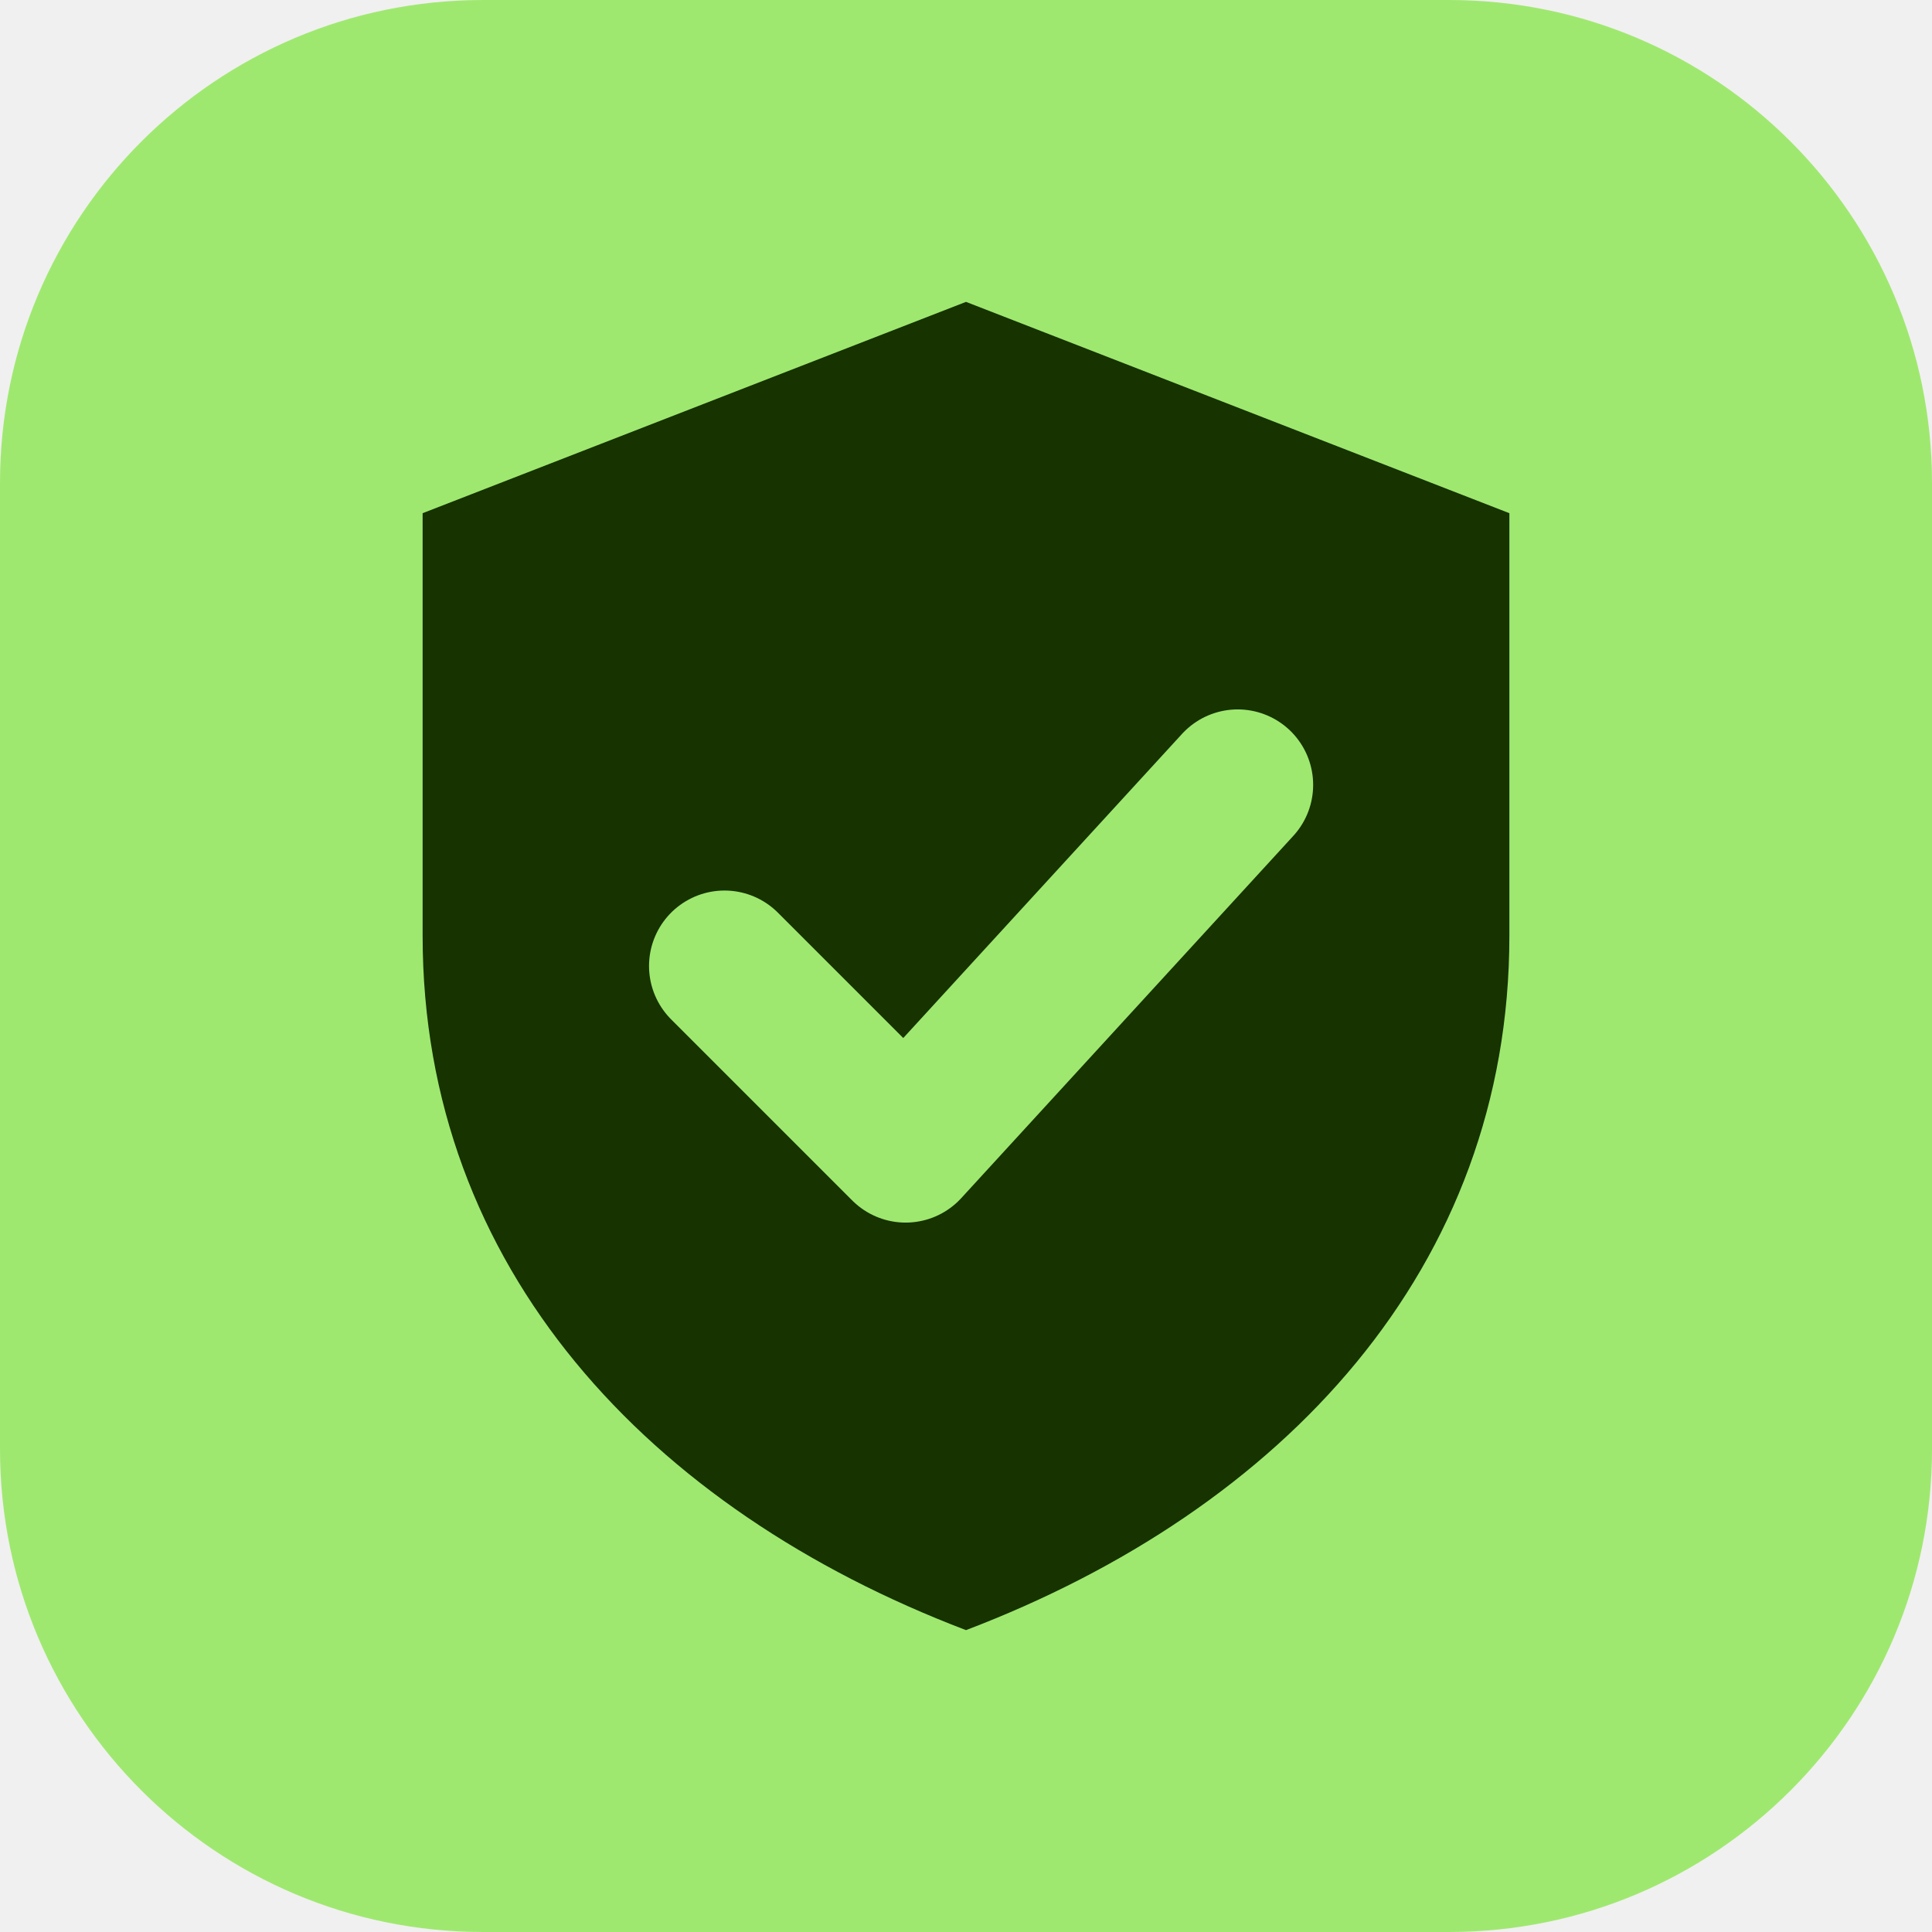
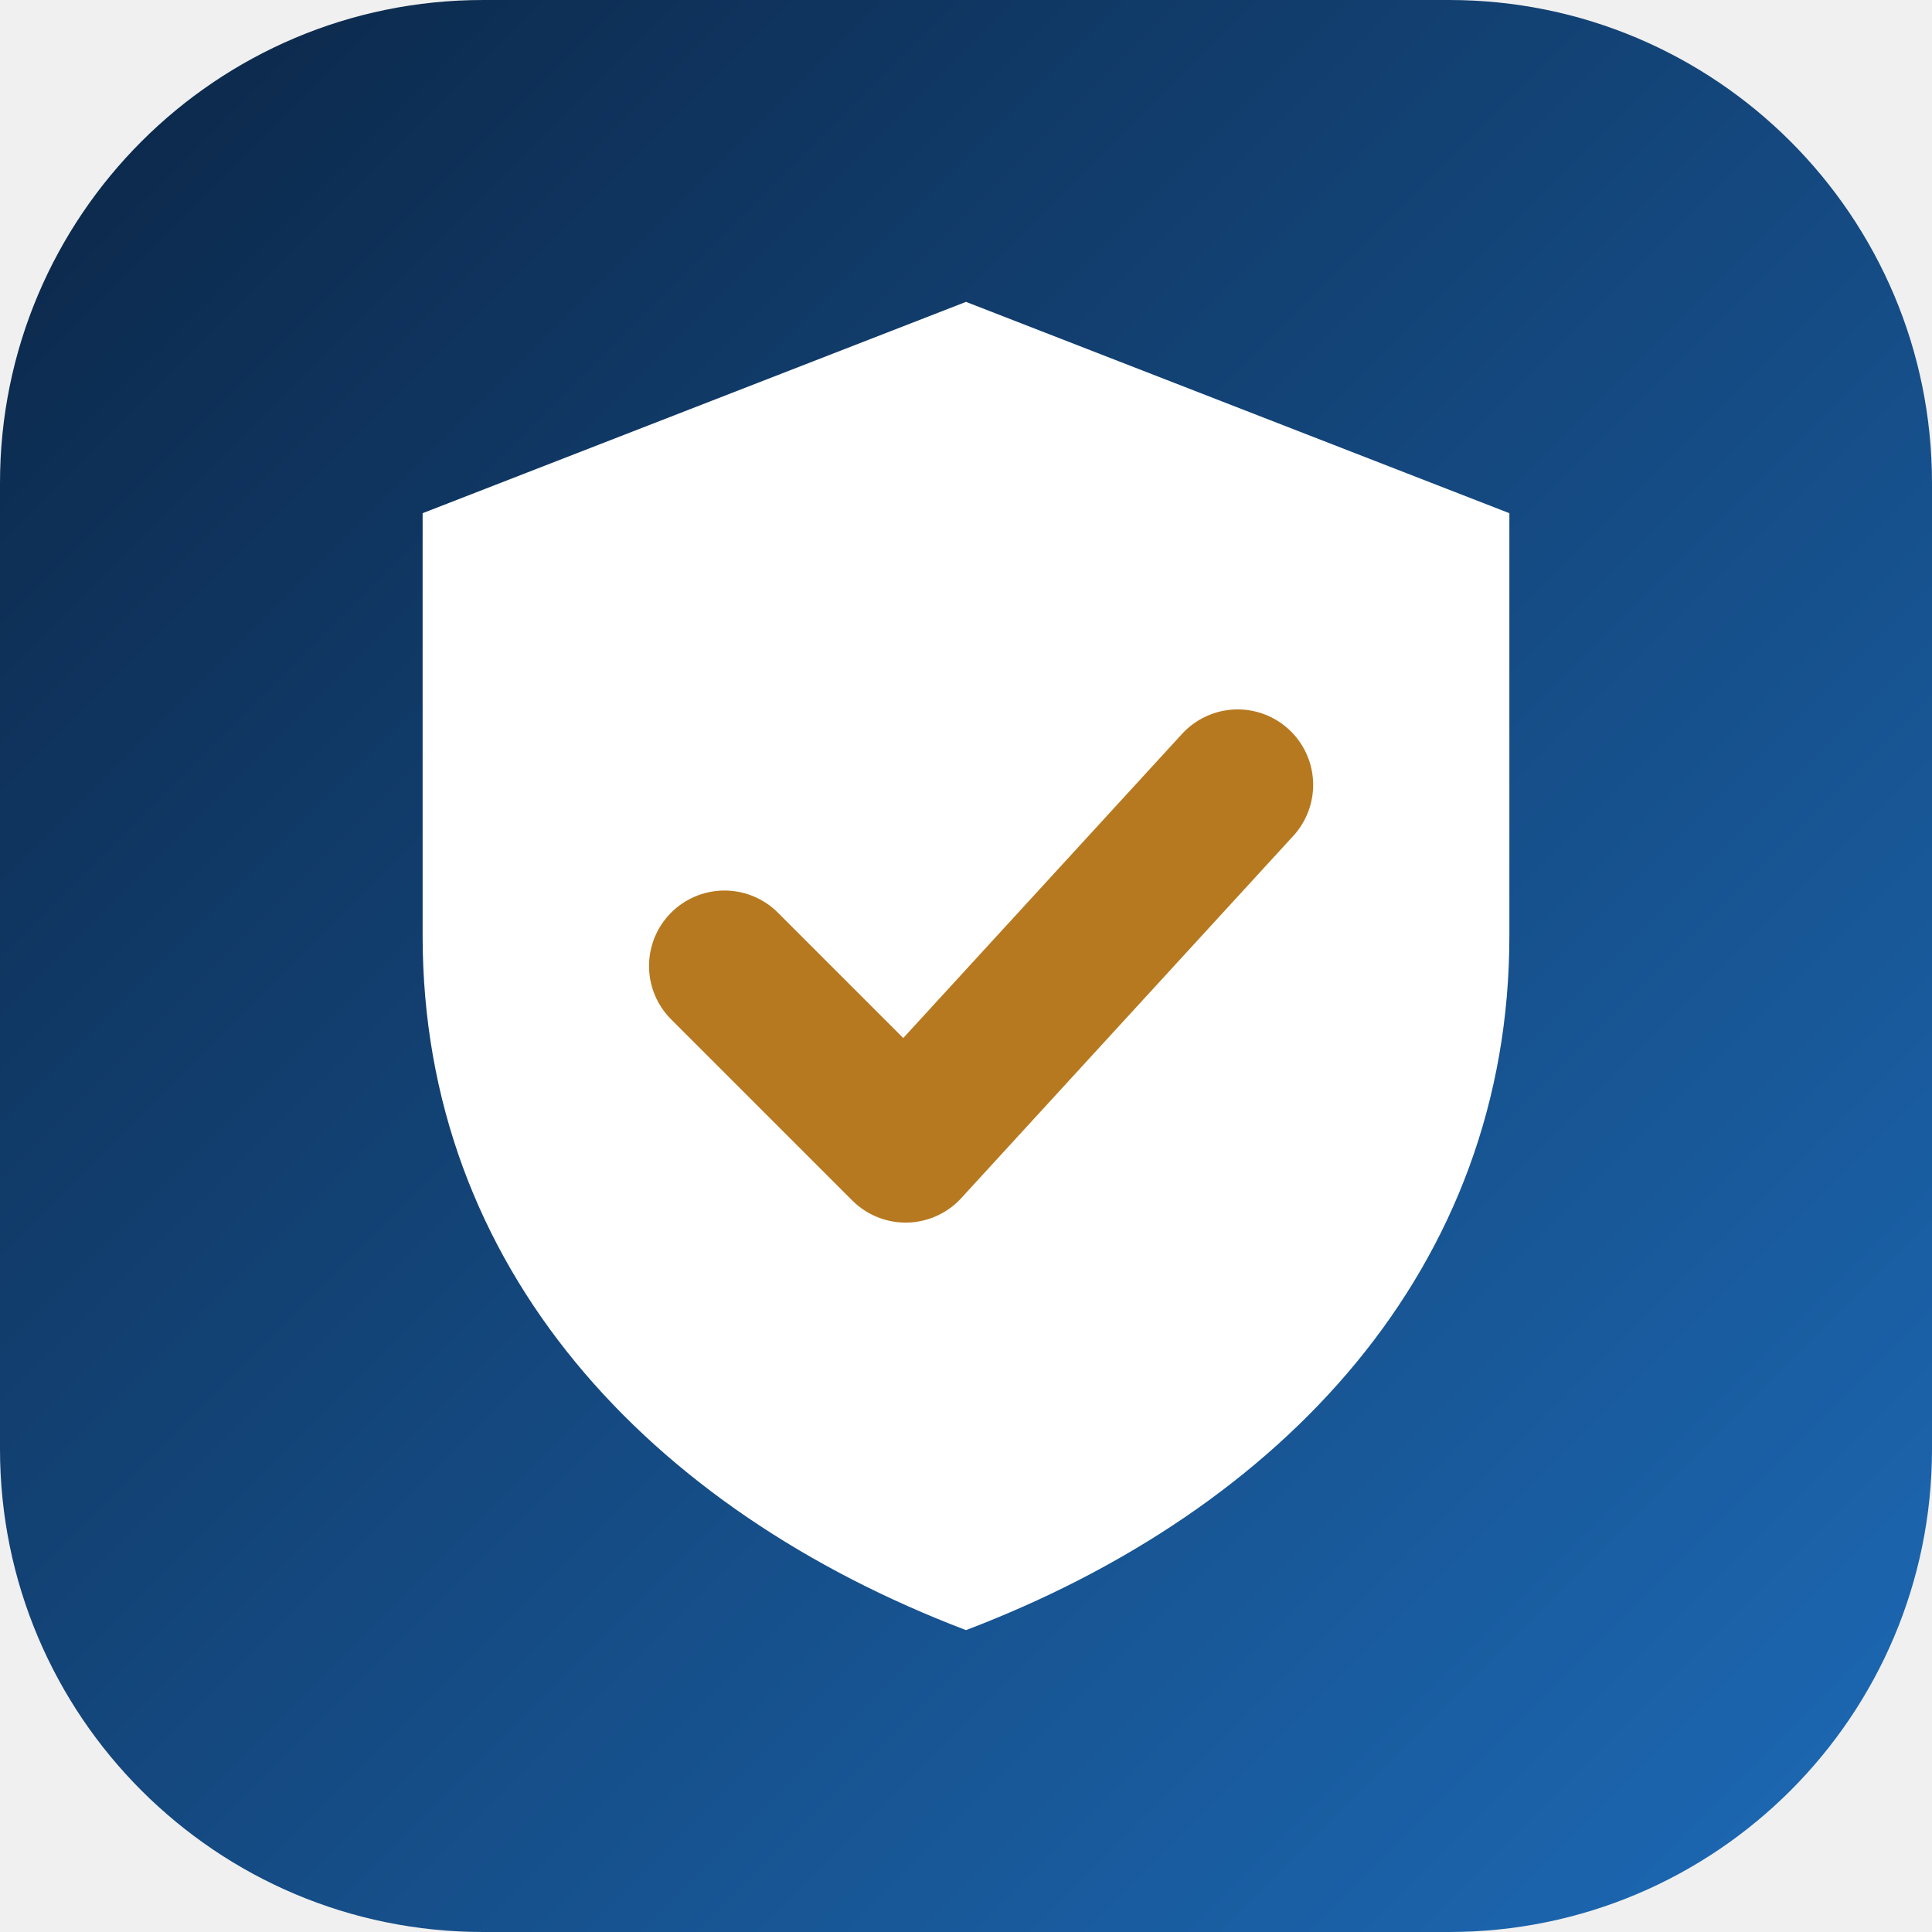
<svg xmlns="http://www.w3.org/2000/svg" viewBox="0 0 64 64">
-   <rect width="64" height="64" rx="16" fill="#9fe870" />
-   <path d="M32 10 14 17v14c0 11 7.5 19 18 23 10.5-4 18-12 18-23V17z" fill="#163300" />
-   <path d="M24 32l6 6 11-12" fill="none" stroke="#9fe870" stroke-width="5" stroke-linecap="round" stroke-linejoin="round" />
+   <defs>
+     <linearGradient id="g" x1="0" y1="0" x2="1" y2="1">
+       <stop offset="0" stop-color="#0b2545" />
+       <stop offset="1" stop-color="#1d6bb8" />
+     </linearGradient>
+   </defs>
+   <rect width="64" height="64" rx="16" fill="url(#g)" />
+   <path d="M32 10 14 17v14c0 11 7.5 19 18 23 10.5-4 18-12 18-23V17z" fill="#fff" />
+   <path d="M24 32l6 6 11-12" fill="none" stroke="#b7791f" stroke-width="5" stroke-linecap="round" stroke-linejoin="round" />
</svg>
